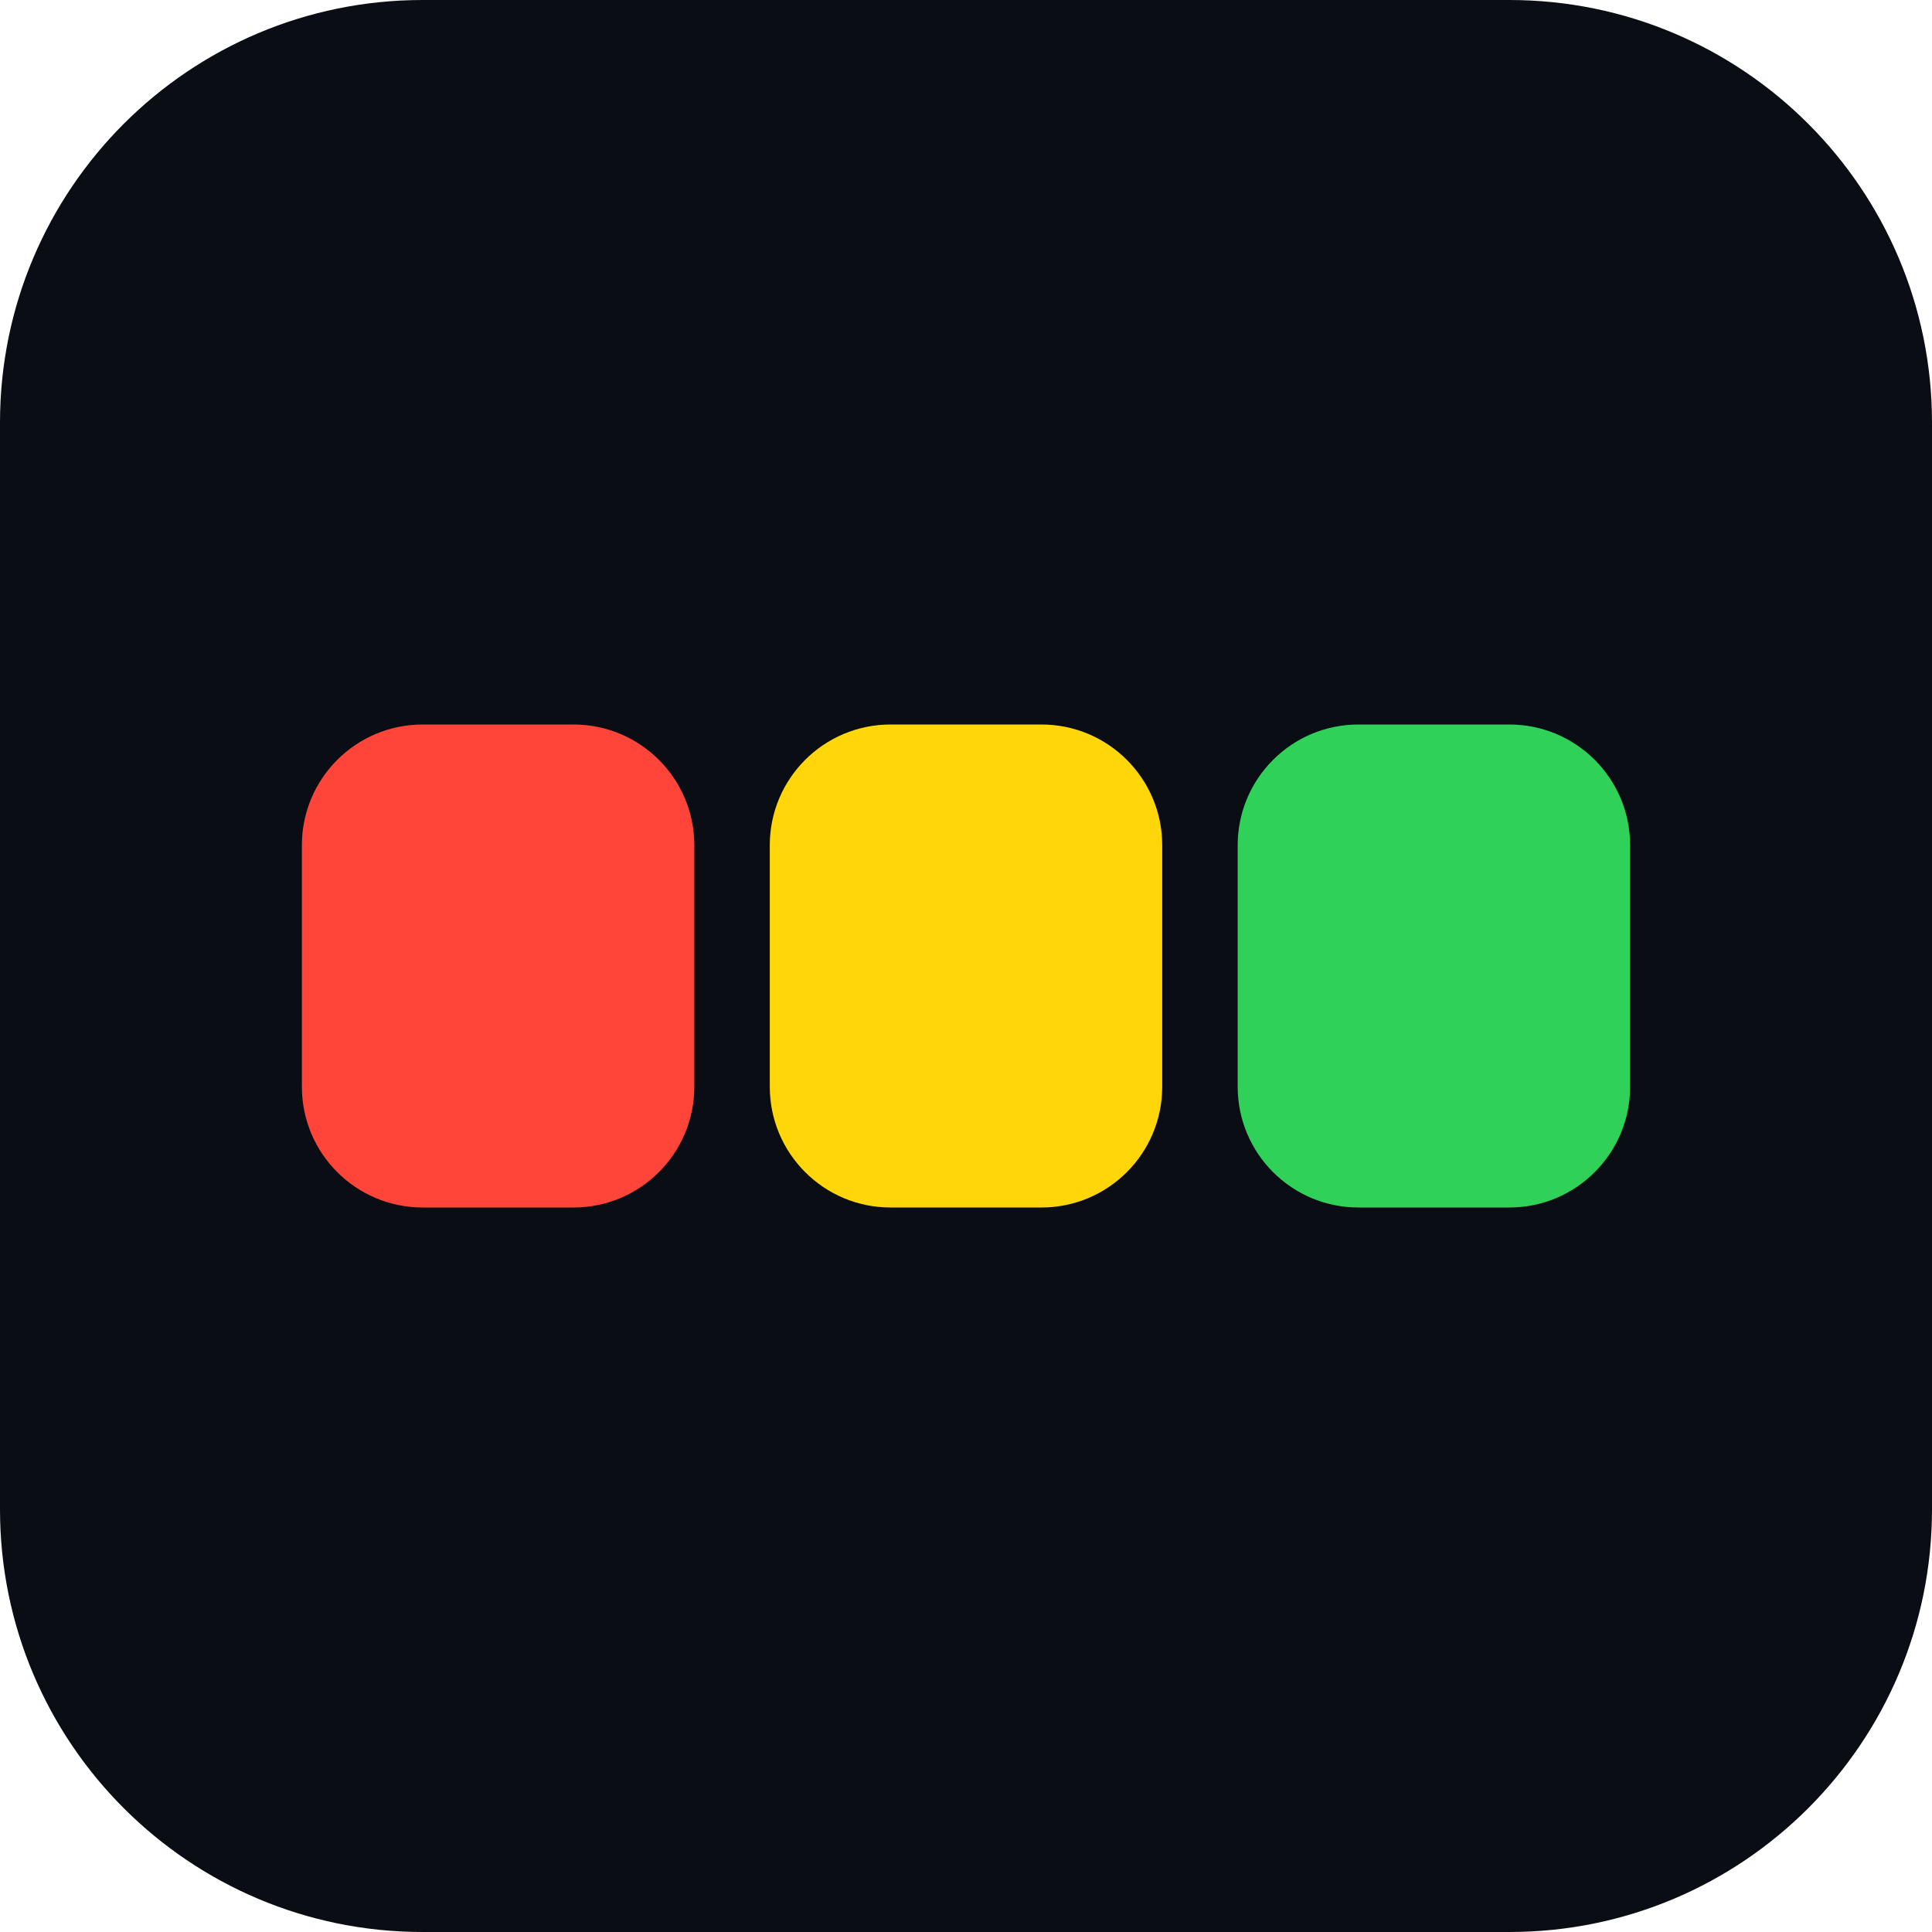
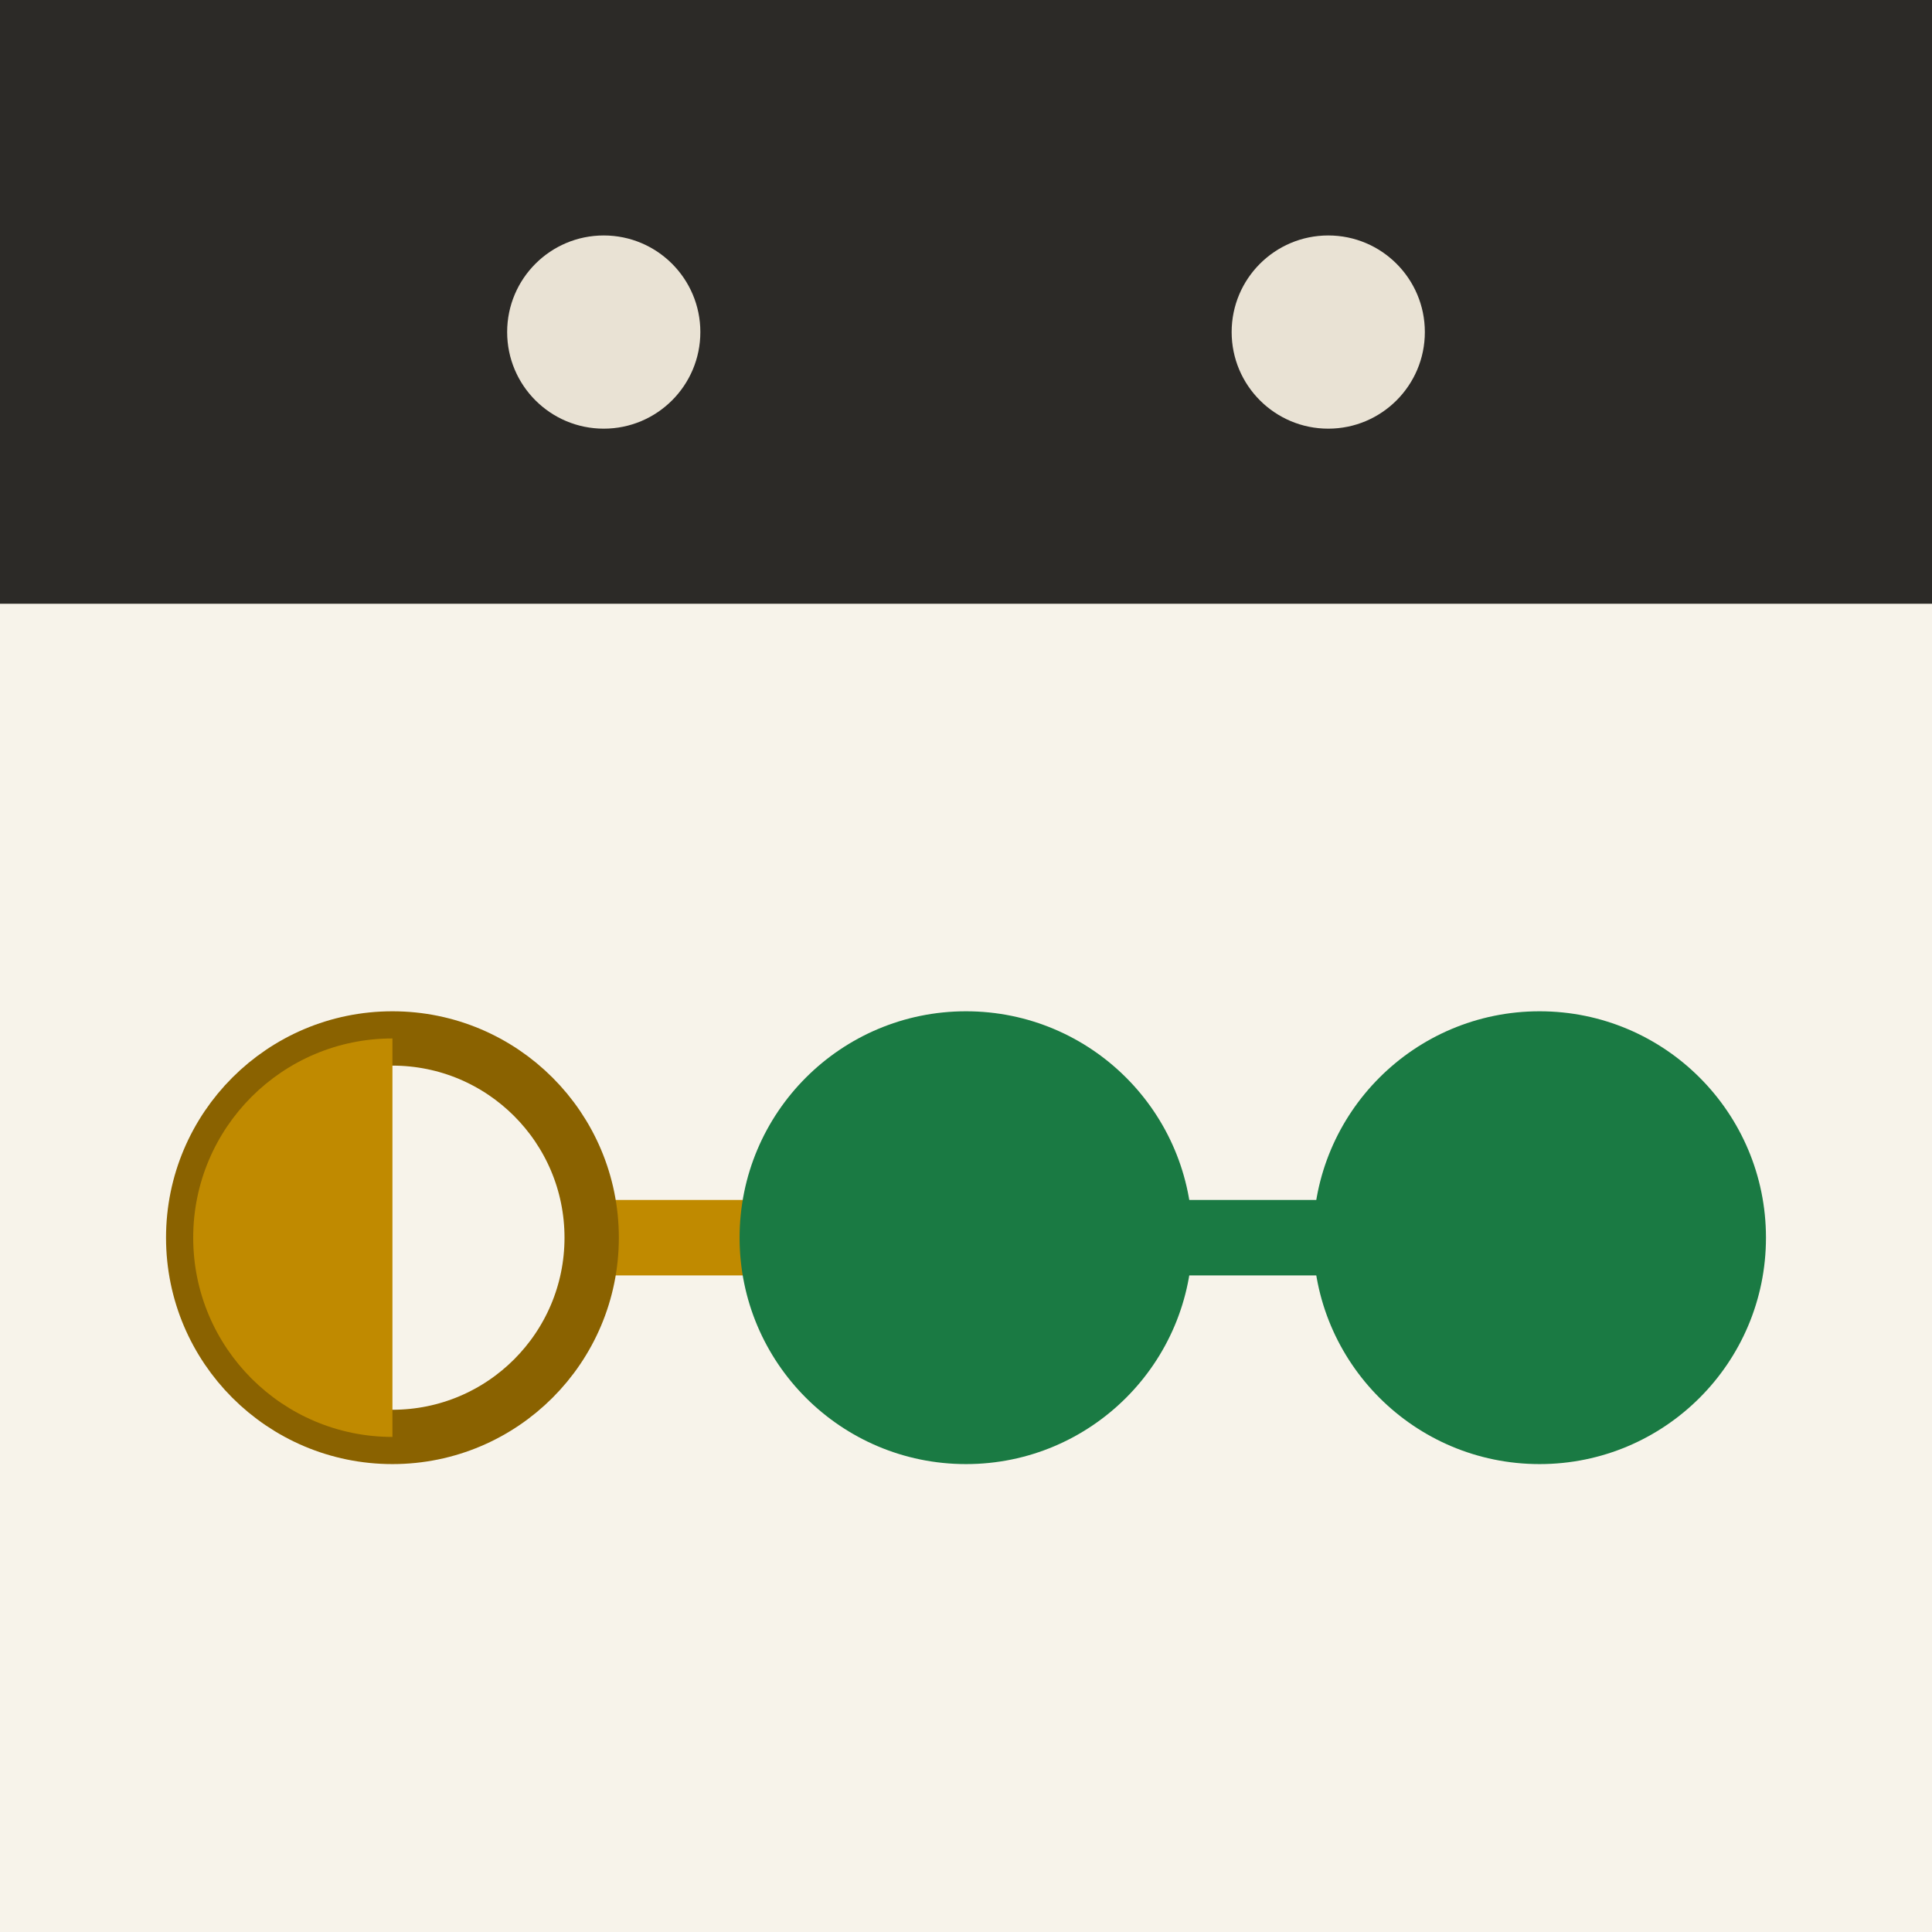
- <svg xmlns="http://www.w3.org/2000/svg" viewBox="0 0 64 64" width="64" height="64">
-   <rect width="64" height="64" rx="14" fill="#0a0d14" />
-   <rect x="10" y="24" width="13" height="16" rx="4" fill="#ff453a" />
-   <rect x="25.5" y="24" width="13" height="16" rx="4" fill="#ffd60a" />
-   <rect x="41" y="24" width="13" height="16" rx="4" fill="#30d158" />
+ <svg xmlns="http://www.w3.org/2000/svg" viewBox="0 0 64 64">
+   <rect width="64" height="64" fill="#f7f3ea" />
+   <rect width="64" height="20" fill="#2c2a27" />
+   <circle cx="20" cy="11" r="3.2" fill="#e9e2d4" />
+   <circle cx="44" cy="11" r="3.2" fill="#e9e2d4" />
+   <line x1="32" y1="41" x2="51" y2="41" stroke="#1a7a43" stroke-width="2.5" />
+   <line x1="13" y1="41" x2="32" y2="41" stroke="#c08a00" stroke-width="2.5" />
+   <circle cx="13" cy="41" r="6.6" fill="#f7f3ea" stroke="#8a6200" stroke-width="1.8" />
+   <path d="M13 34.4 A6.6 6.6 0 0 0 13 47.6 Z" fill="#c08a00" />
+   <circle cx="32" cy="41" r="7.5" fill="#1a7a43" />
+   <circle cx="51" cy="41" r="7.5" fill="#1a7a43" />
</svg>
